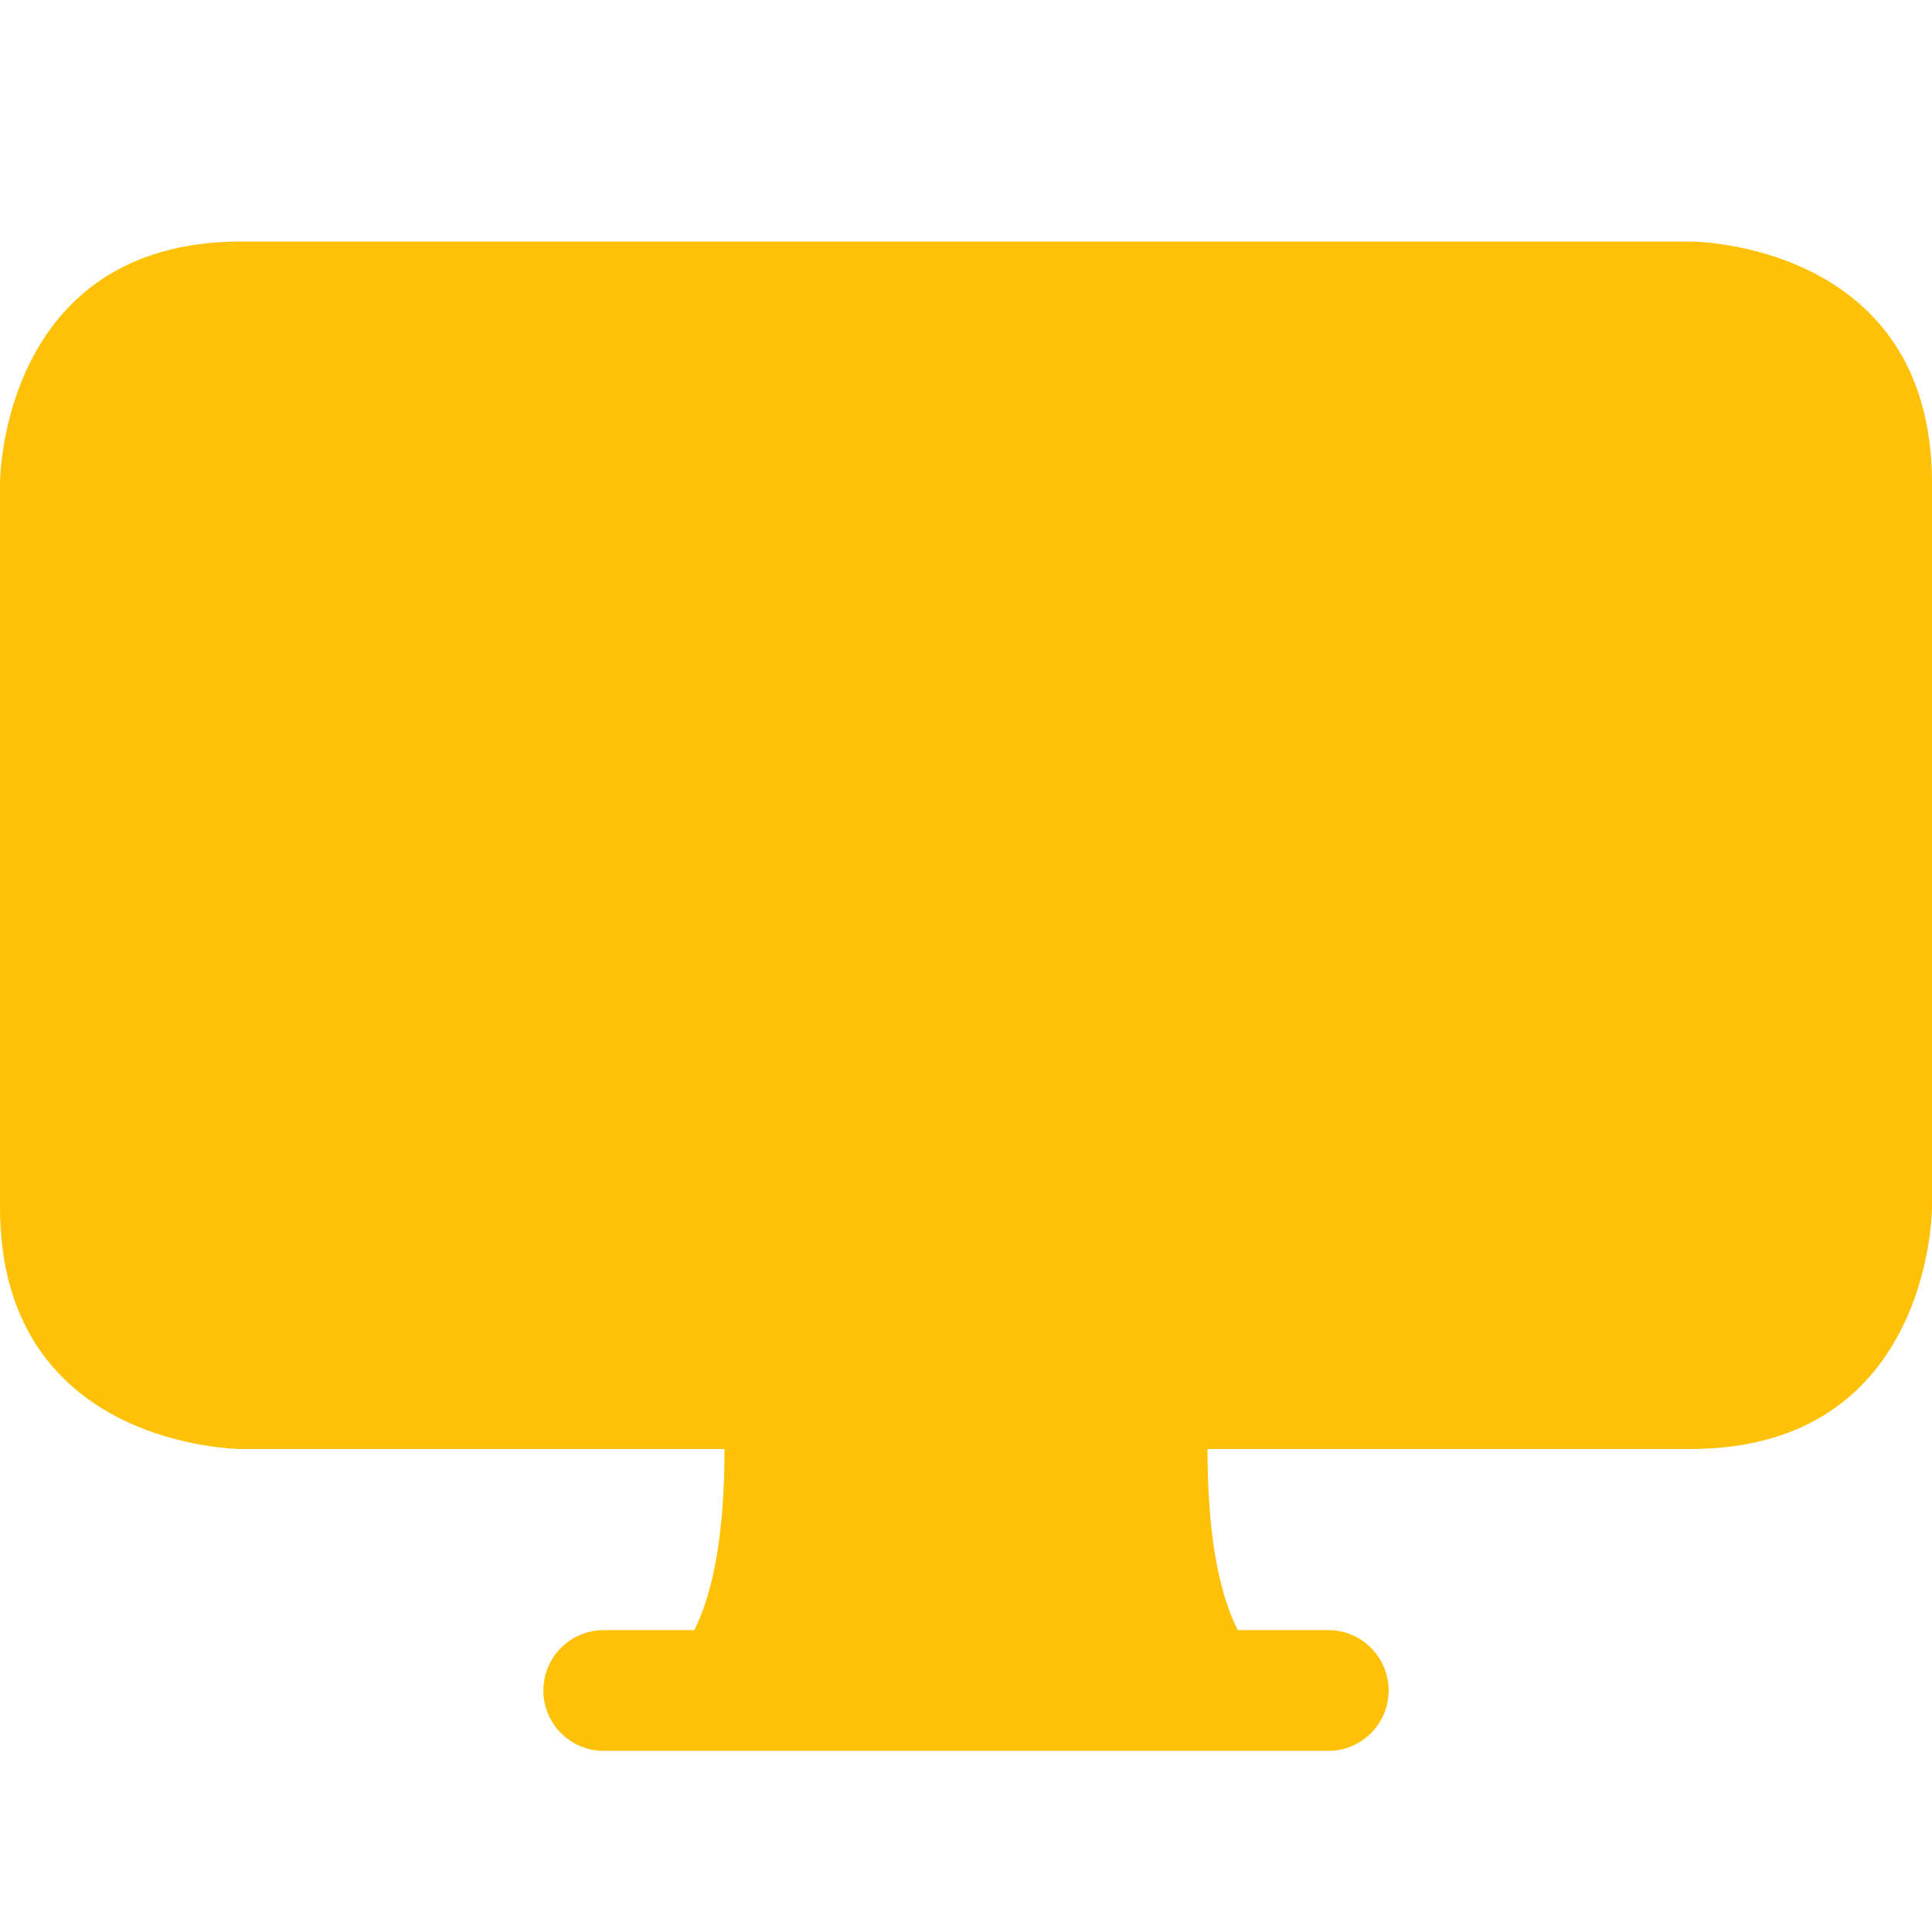
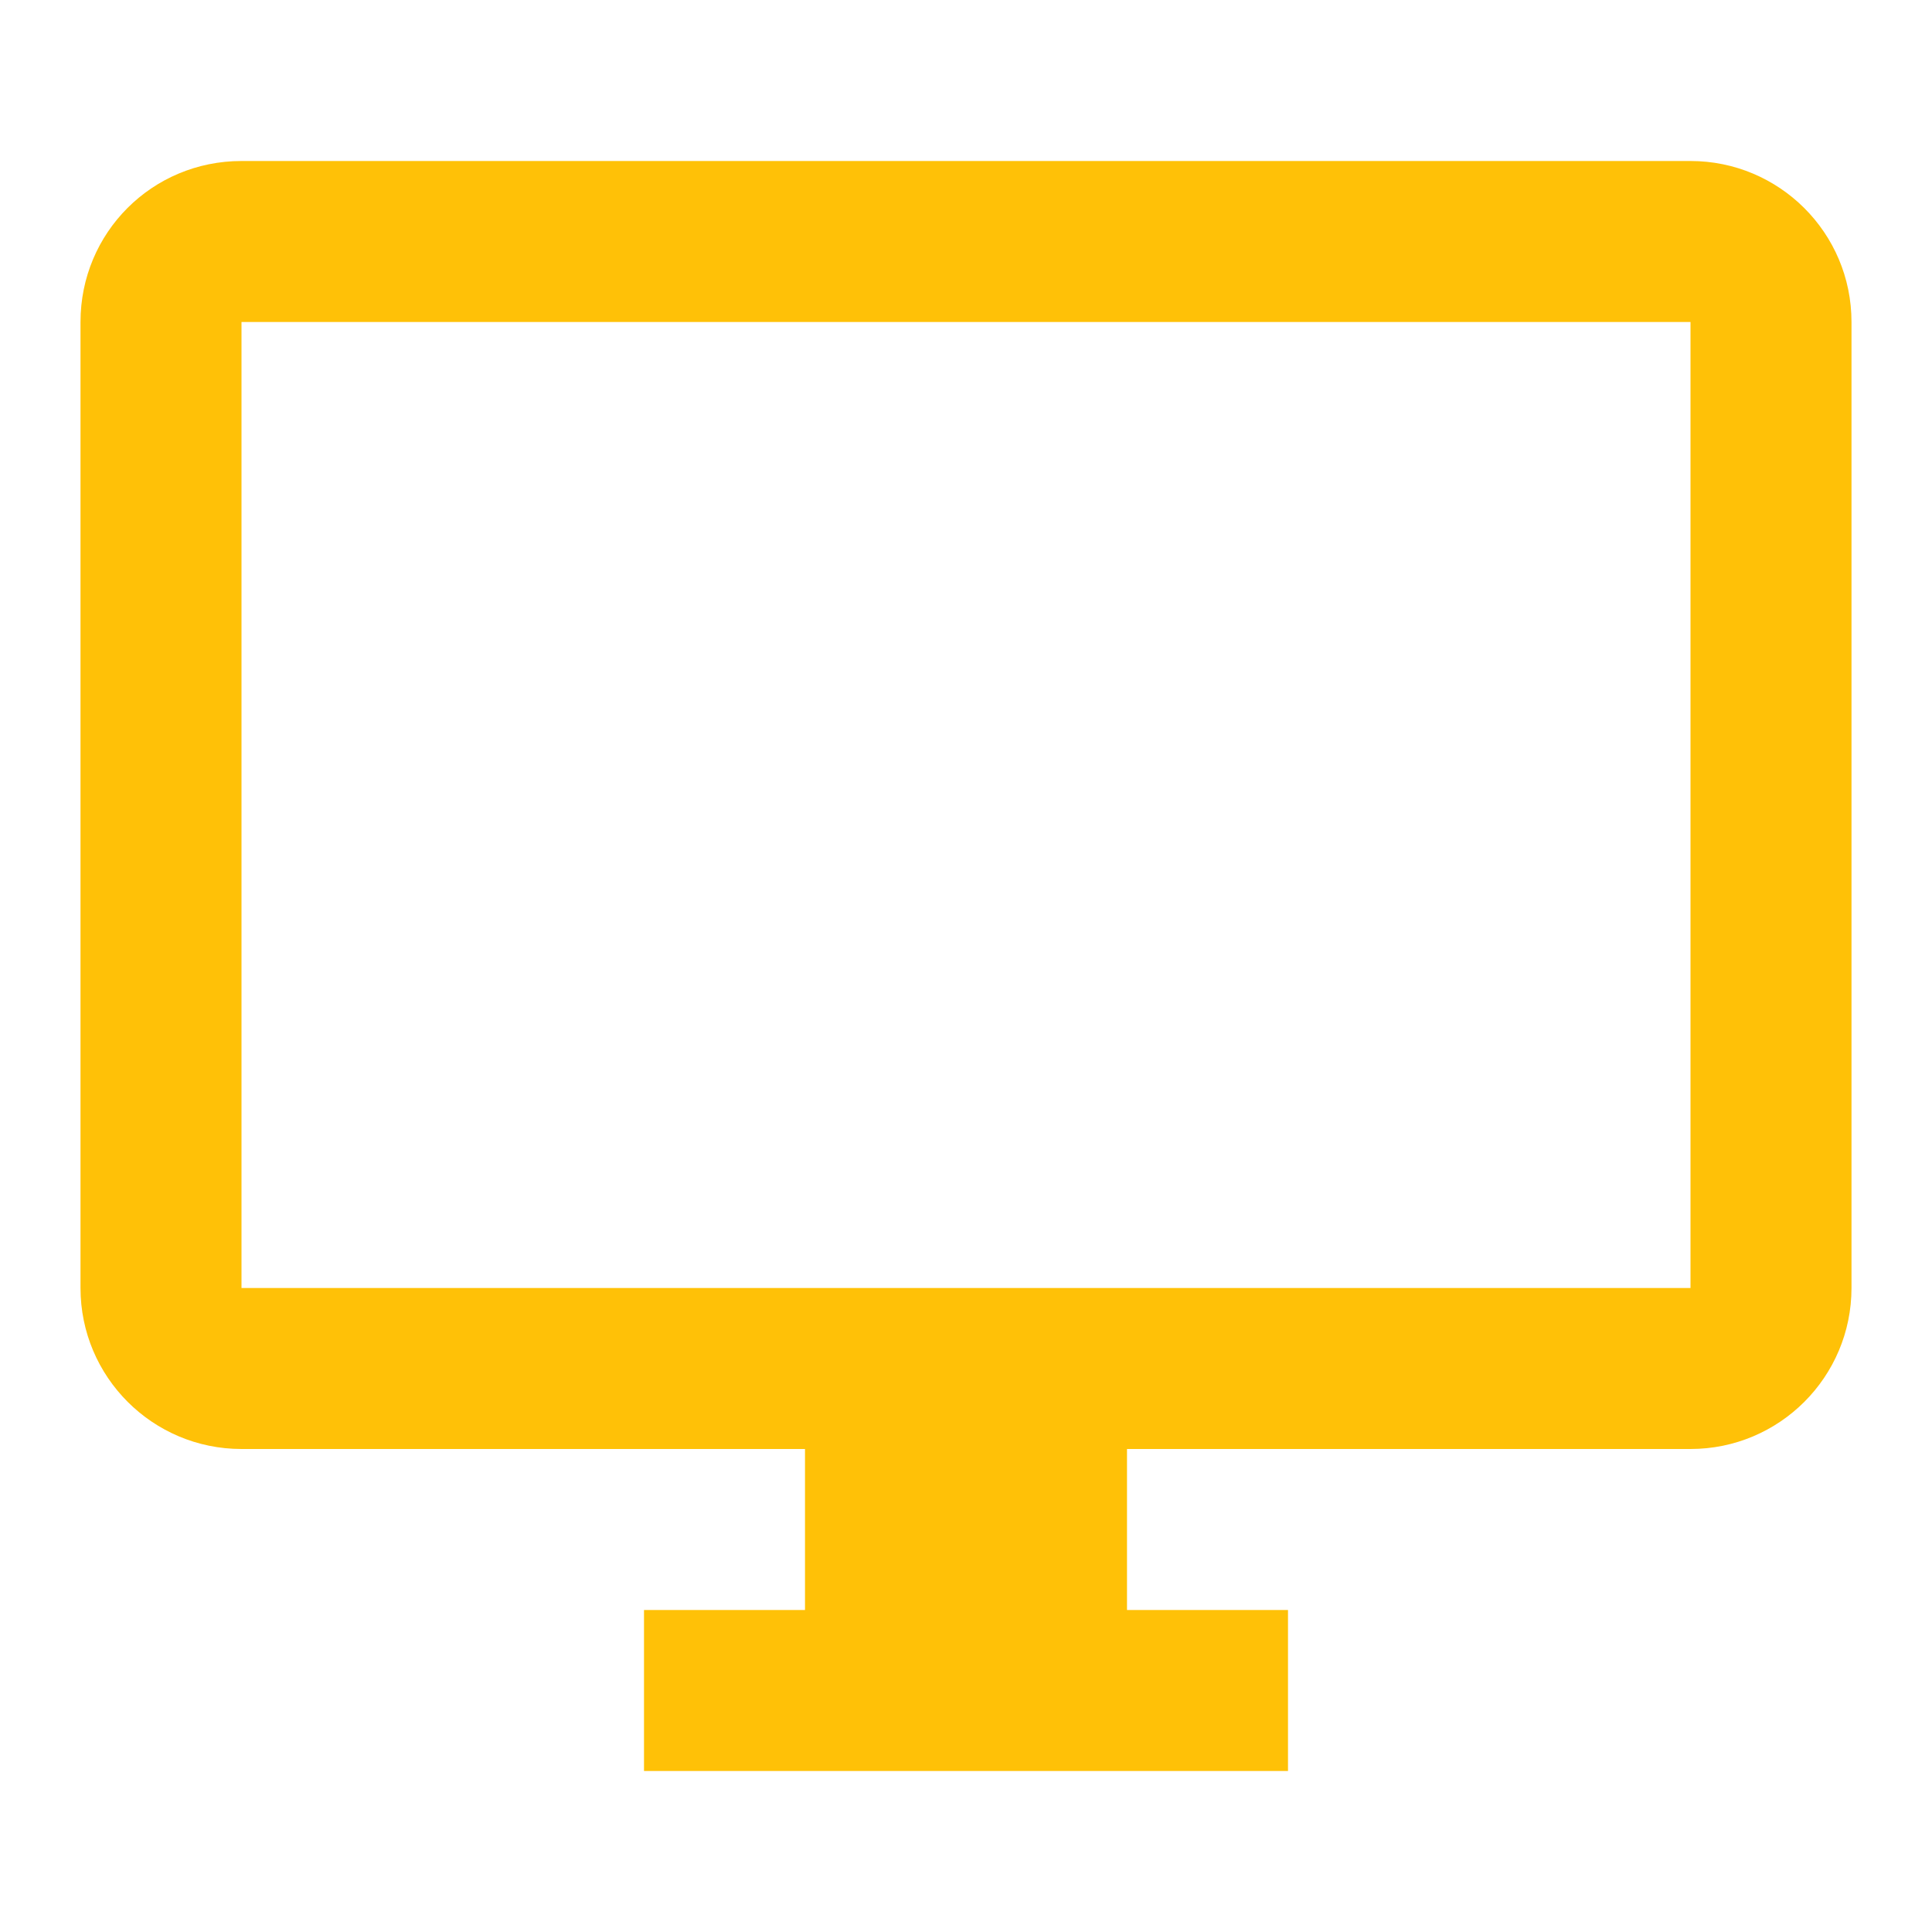
- <svg xmlns="http://www.w3.org/2000/svg" width="16" height="16" fill="#FFC107" class="bi bi-display-fill" viewBox="0 0 16 16">
-   <path d="M6 12q0 1-.25 1.5H5a.5.5 0 0 0 0 1h6a.5.5 0 0 0 0-1h-.75Q10 13 10 12h4c2 0 2-2 2-2V4c0-2-2-2-2-2H2C0 2 0 4 0 4v6c0 2 2 2 2 2z" />
+ <svg xmlns="http://www.w3.org/2000/svg" id="mdi-monitor" viewBox="0 0 24 24" fill="#FFC107">
+   <path d="M21,16H3V4H21M21,2H3C1.89,2 1,2.89 1,4V16A2,2 0 0,0 3,18H10V20H8V22H16V20H14V18H21A2,2 0 0,0 23,16V4C23,2.89 22.1,2 21,2Z" />
</svg>
